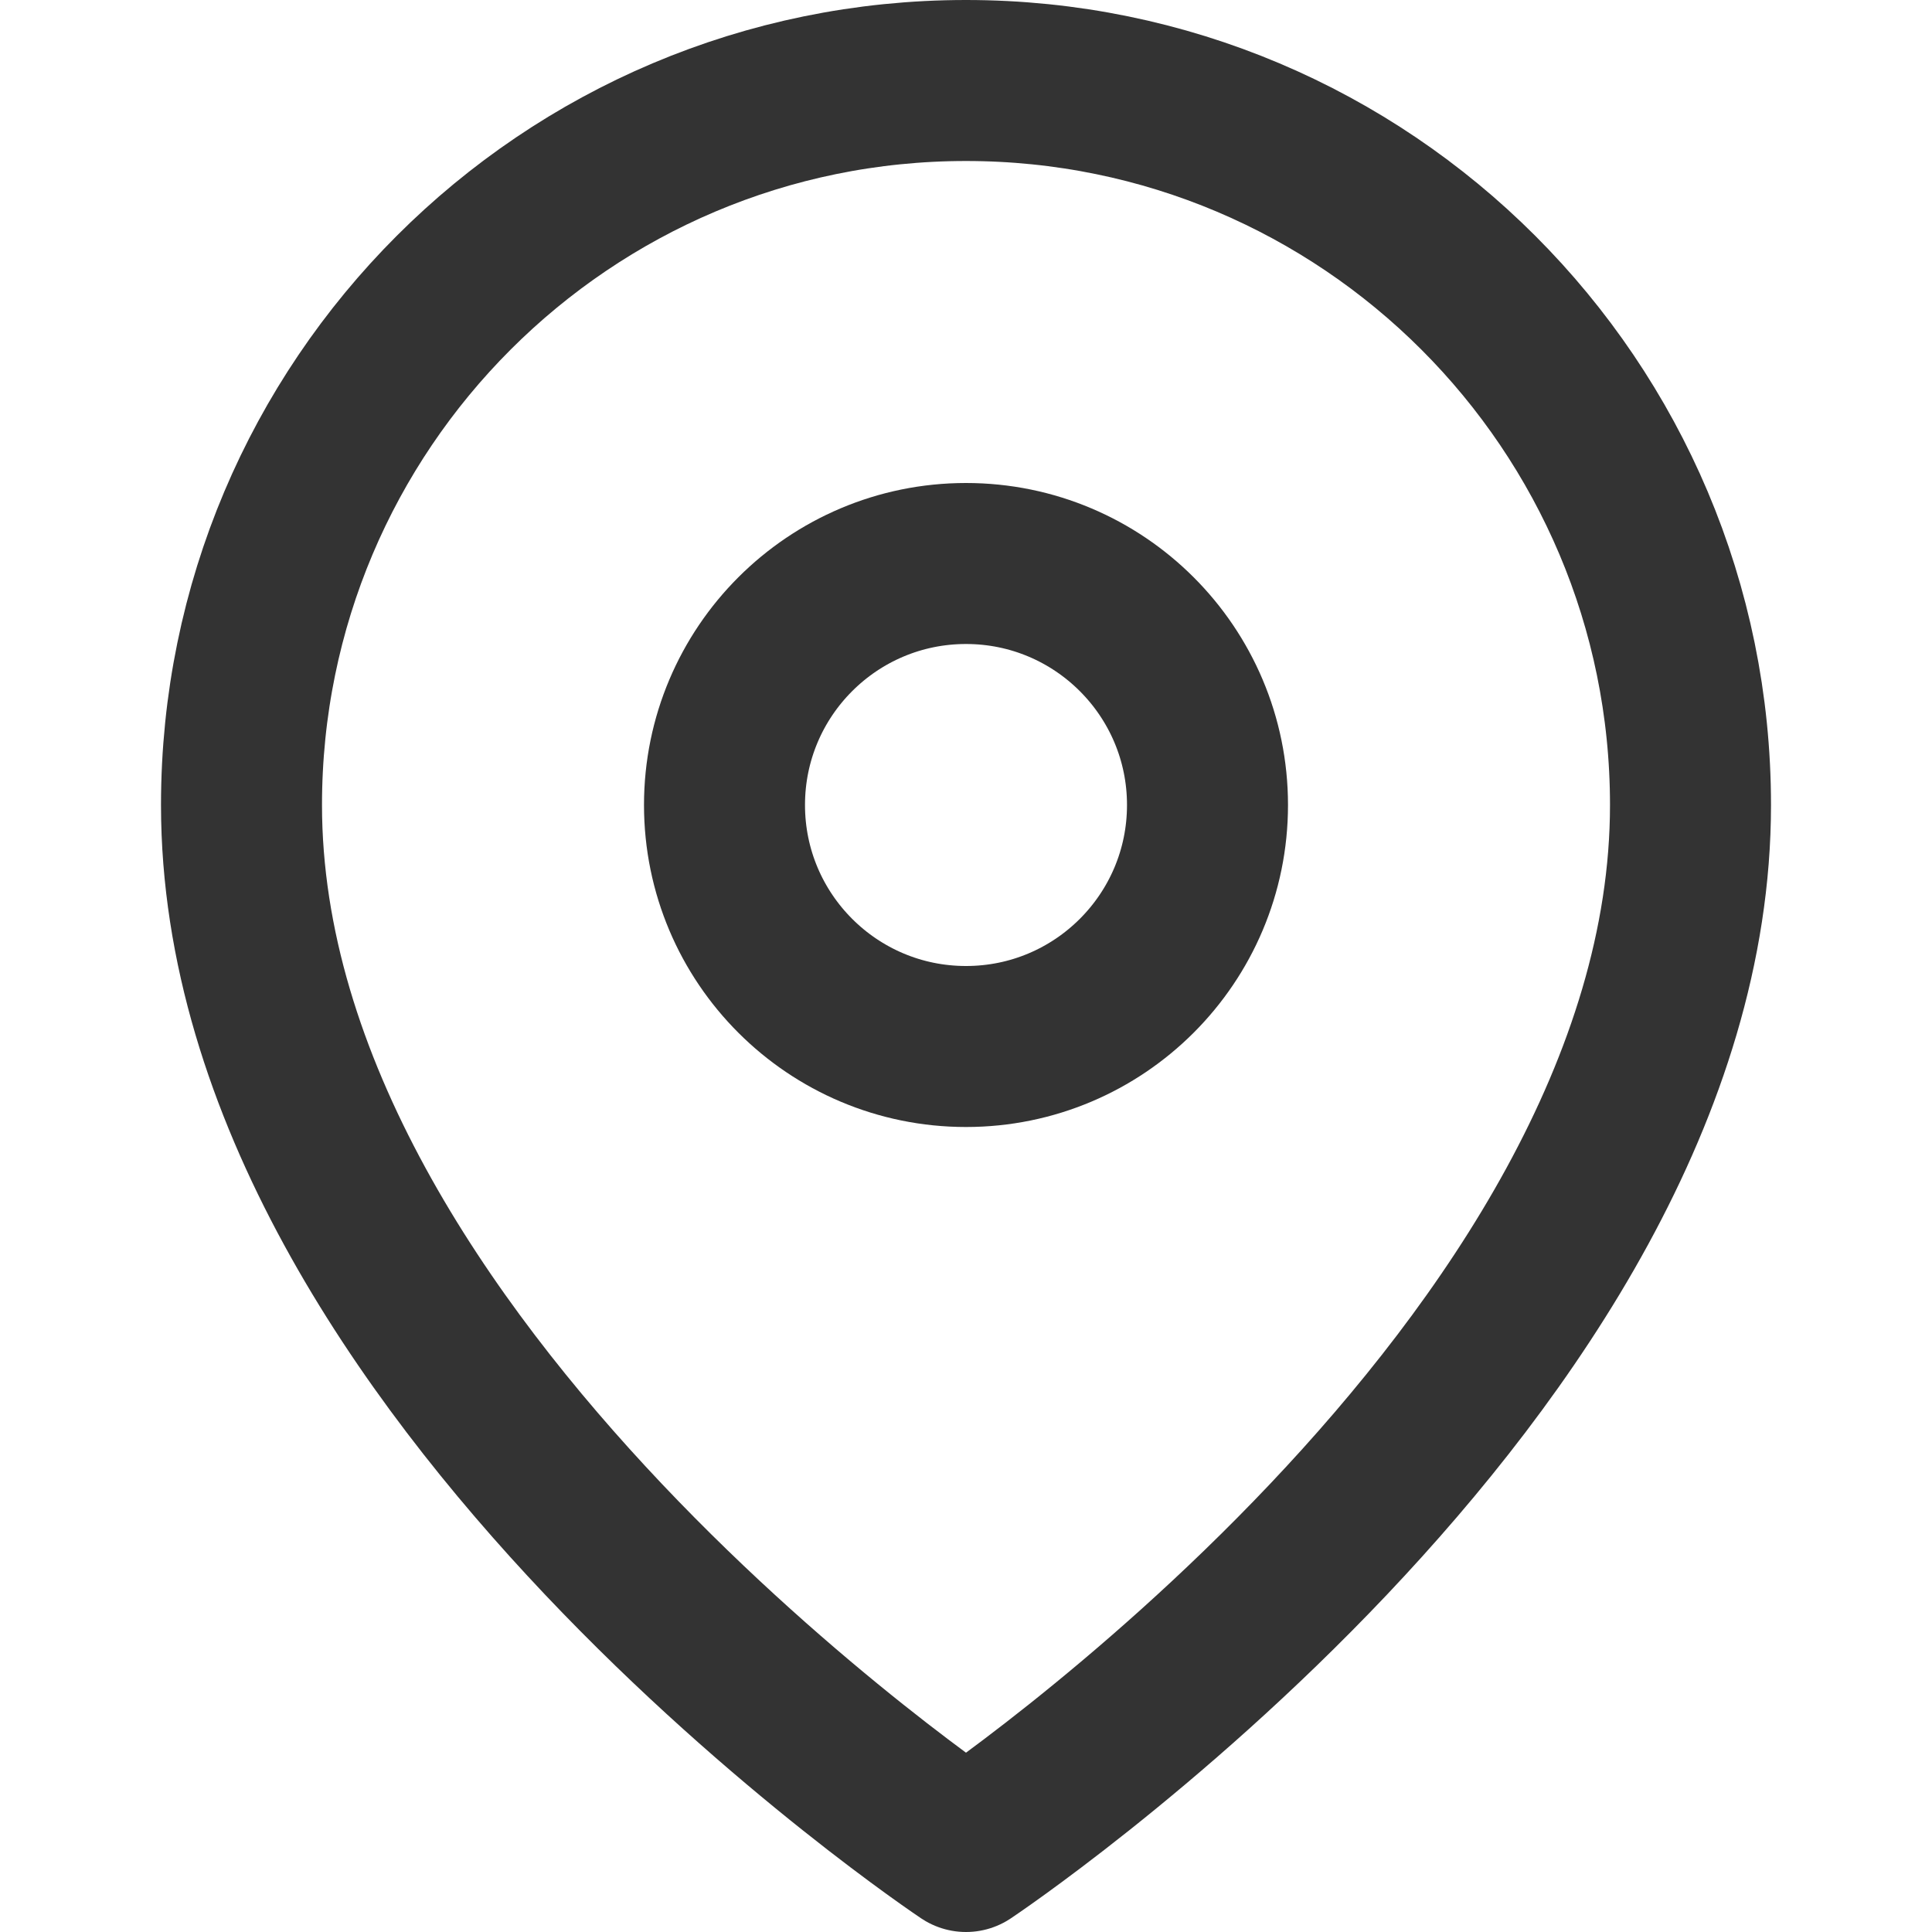
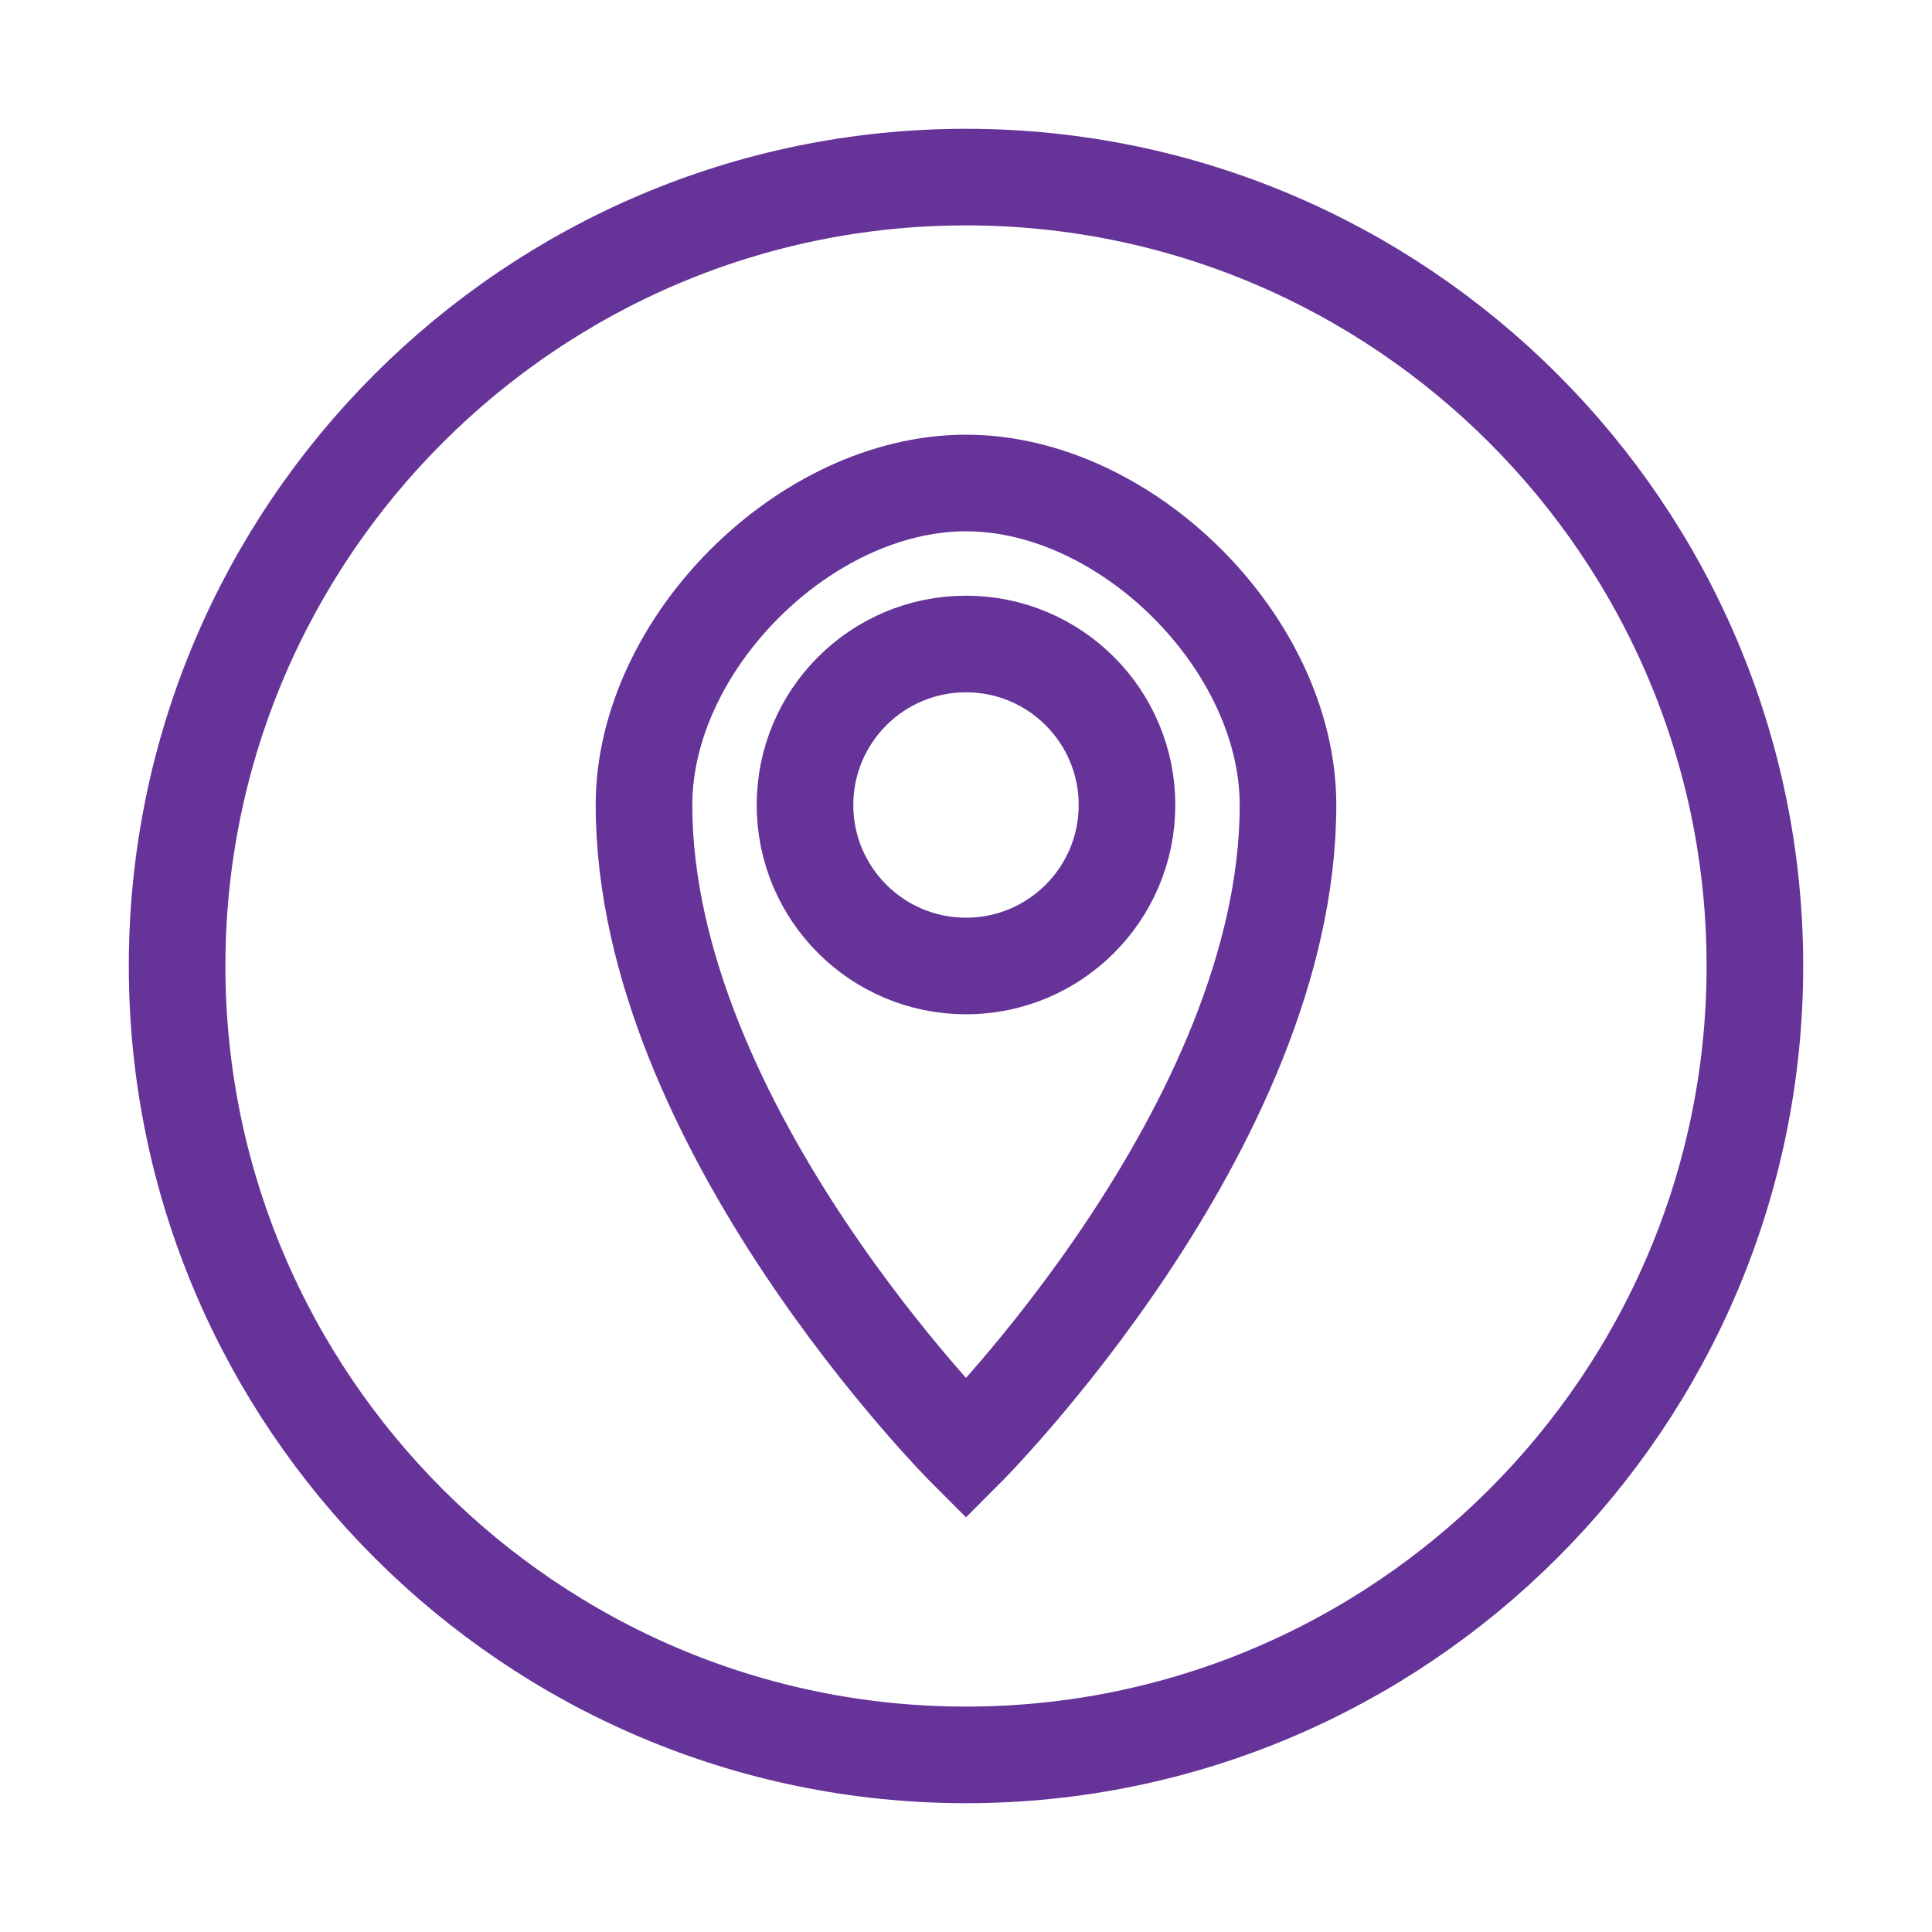
- <svg xmlns="http://www.w3.org/2000/svg" width="100" height="100" viewBox="0 0 24 24" fill="none" stroke="#333" stroke-width="2" stroke-linecap="round" stroke-linejoin="round">
-   <path d="M21 10c0 7-9 13-9 13s-9-6-9-13a9 9 0 0 1 18 0z" />
-   <circle cx="12" cy="10" r="3" />
+ <svg xmlns="http://www.w3.org/2000/svg" width="60px" height="60px" viewBox="0 0 60 60" version="1.1">
+   <g stroke="none" stroke-width="1" fill="none" fill-rule="evenodd">
+     <g stroke="#663399" stroke-width="3">
+       <path d="M30,5.5 C16.5,5.5 5.5,16.5 5.5,30 C5.5,43.5 16.5,54.5 30,54.5 C43.5,54.5 54.5,43.5 54.5,30 C54.5,16.5 43.5,5.5 30,5.5 Z" />
+       <path d="M30,15 C25,15 20,20 20,25 C20,35 30,45 30,45 C30,45 40,35 40,25 C40,20 35,15 30,15 Z" />
+       <circle cx="30" cy="25" r="5" />
+     </g>
+   </g>
</svg>
